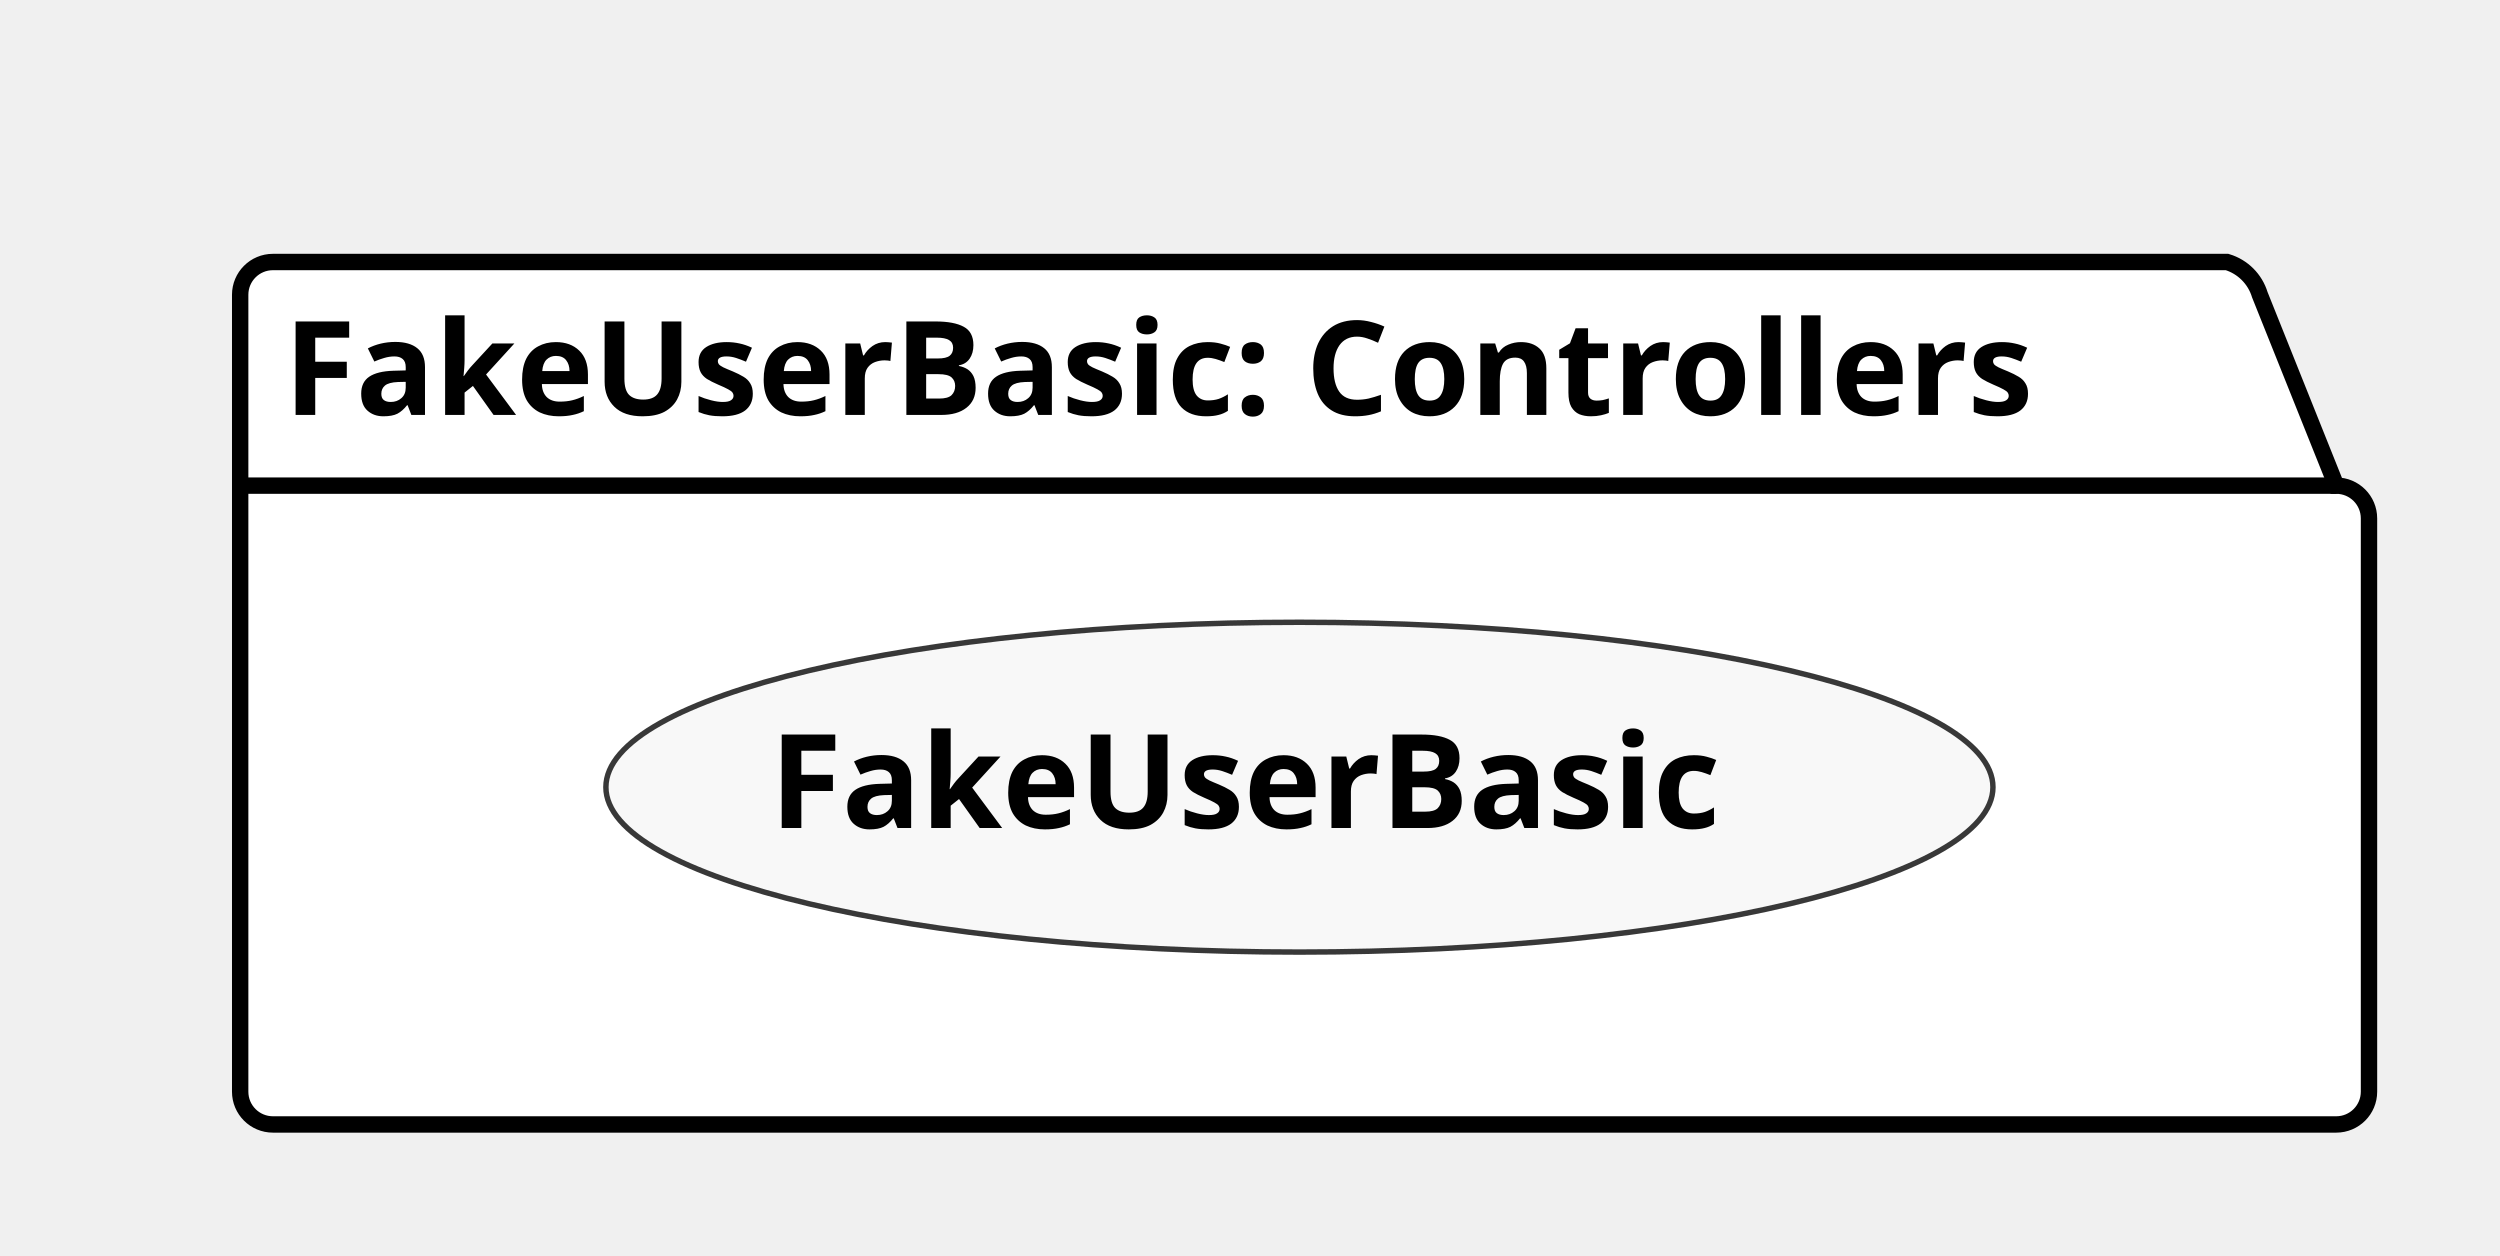
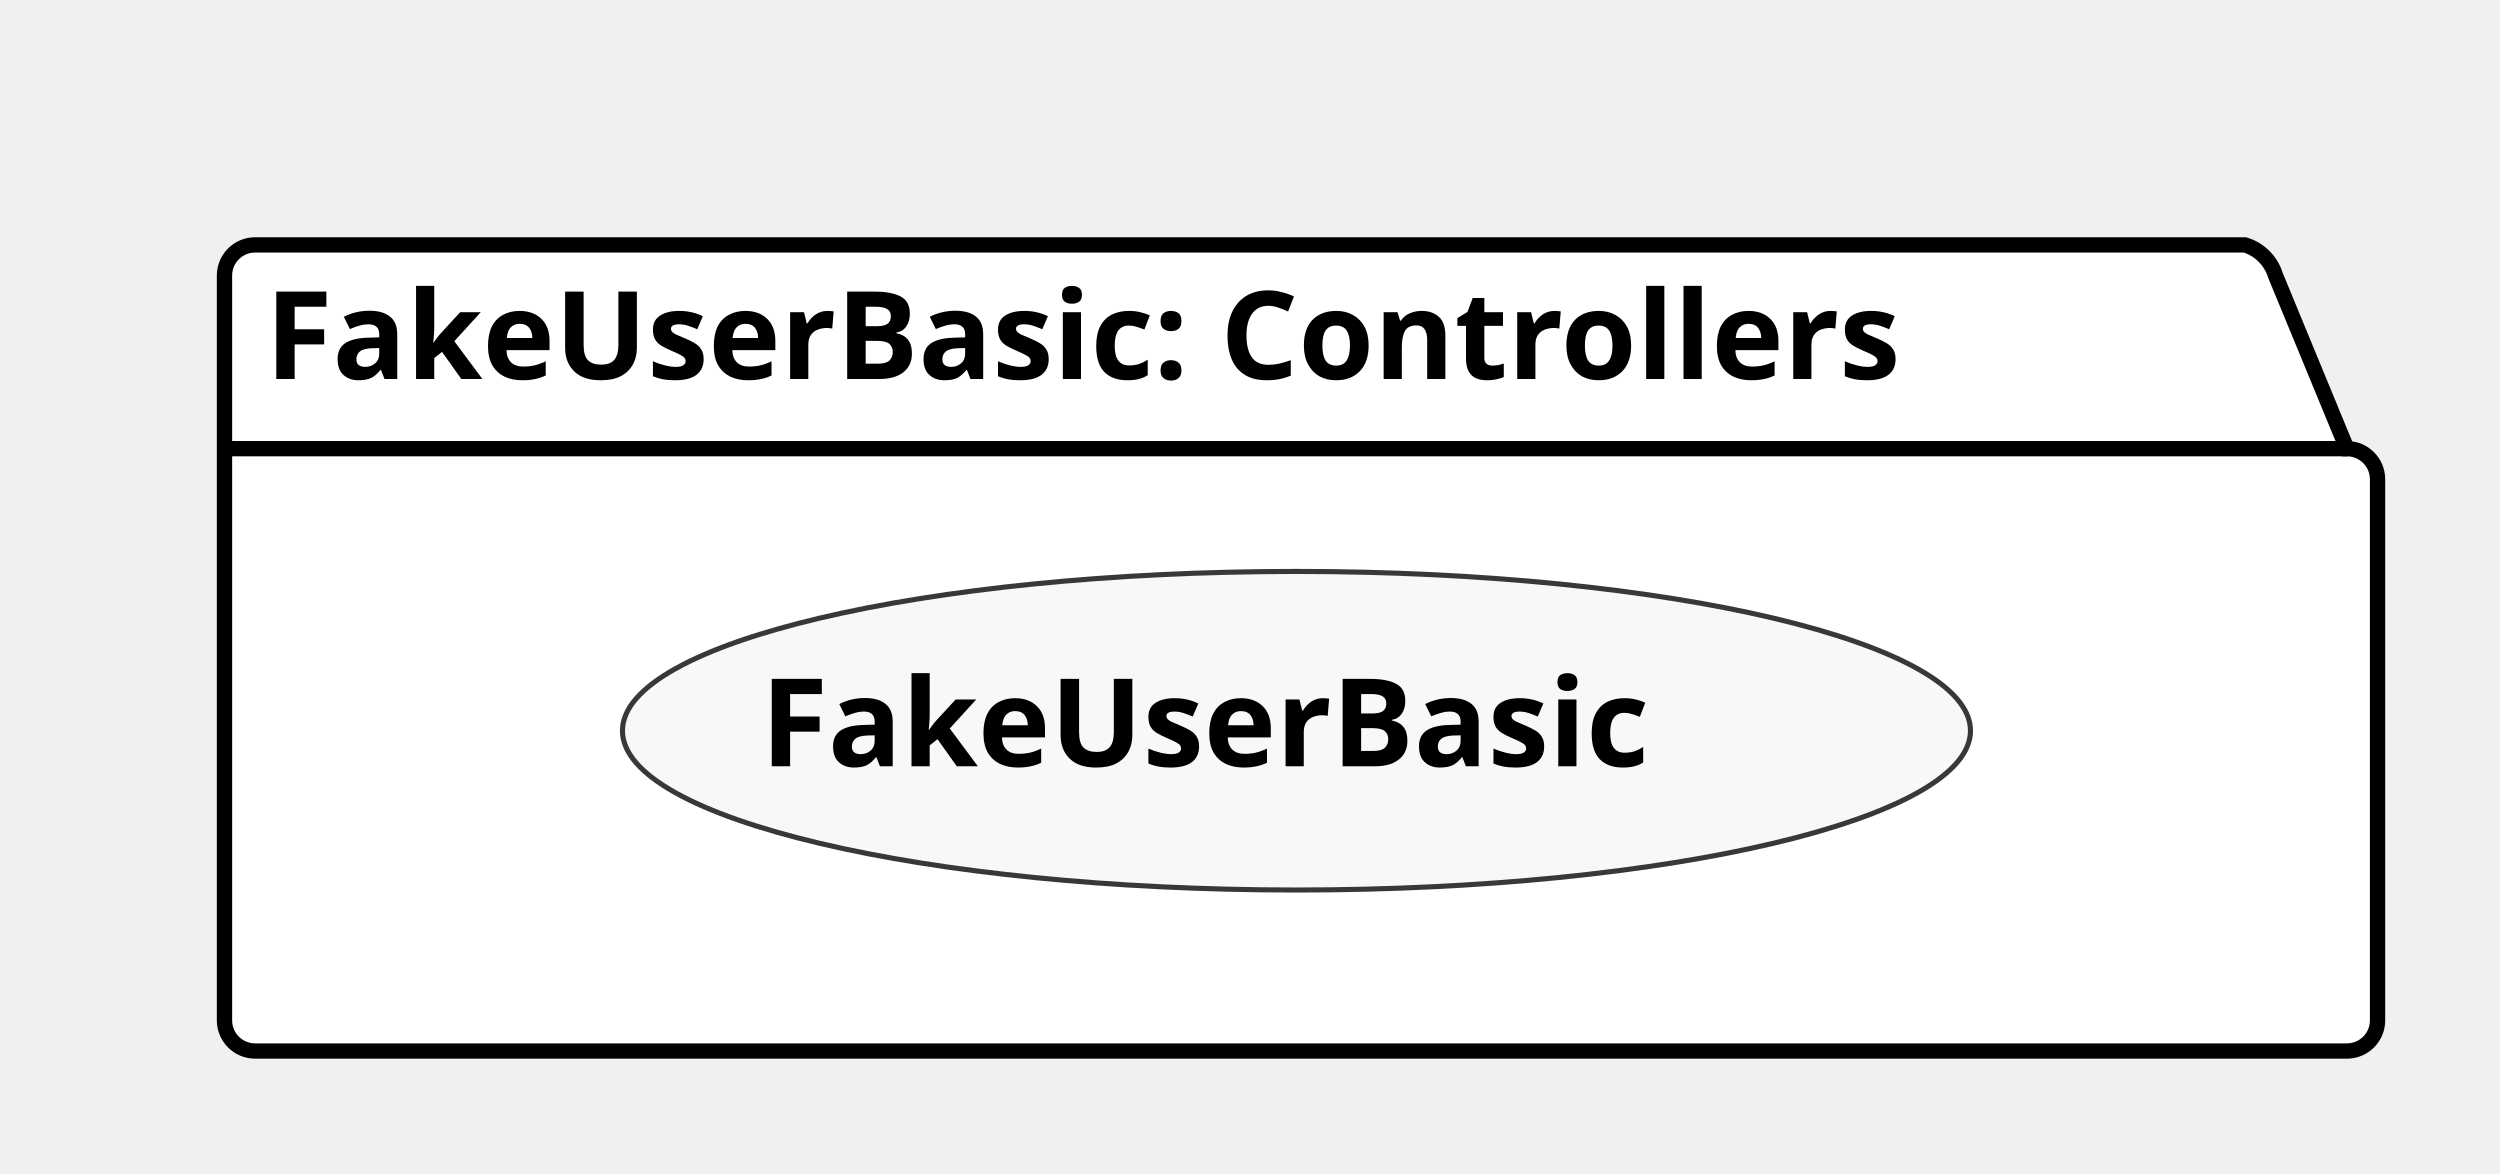
- <svg xmlns="http://www.w3.org/2000/svg" contentScriptType="application/ecmascript" contentStyleType="text/css" height="115px" preserveAspectRatio="none" style="width:229px;height:115px;" version="1.1" viewBox="0 0 229 115" width="229px" zoomAndPan="magnify">
+ <svg xmlns="http://www.w3.org/2000/svg" contentScriptType="application/ecmascript" contentStyleType="text/css" height="115px" preserveAspectRatio="none" style="width:245px;height:115px;" version="1.1" viewBox="0 0 245 115" width="245px" zoomAndPan="magnify">
  <defs />
  <g>
-     <path d="M25,24 L204,24 A4.5,4.5 0 0 1 207,27 L214,44.484 L214,44.484 A3,3 0 0 1 217,47.484 L217,100 A3,3 0 0 1 214,103 L25,103 A3,3 0 0 1 22,100 L22,27 A3,3 0 0 1 25,24 " fill="#FFFFFF" style="stroke: #000000; stroke-width: 1.5;" />
-     <line style="stroke: #000000; stroke-width: 1.5;" x1="22" x2="214" y1="44.484" y2="44.484" />
-     <text fill="#000000" font-family="Tahoma, sans-serif" font-size="12" font-weight="bold" lengthAdjust="spacingAndGlyphs" textLength="179" x="26" y="38.006">FakeUserBasic: Controllers</text>
-     <ellipse cx="119.027" cy="72.105" fill="#F8F8F8" rx="63.527" ry="15.105" style="stroke: #383838; stroke-width: 0.5;" />
-     <text fill="#000000" font-family="Tahoma, sans-serif" font-size="12" font-weight="bold" lengthAdjust="spacingAndGlyphs" textLength="97" x="70.527" y="75.847">FakeUserBasic</text>
+     <path d="M25,24 L220,24 A4.5,4.5 0 0 1 223,27 L230,43.969 L230,43.969 A3,3 0 0 1 233,46.969 L233,100 A3,3 0 0 1 230,103 L25,103 A3,3 0 0 1 22,100 L22,27 A3,3 0 0 1 25,24 " fill="#FFFFFF" style="stroke: #000000; stroke-width: 1.5;" />
+     <line style="stroke: #000000; stroke-width: 1.5;" x1="22" x2="230" y1="43.969" y2="43.969" />
+     <text fill="#000000" font-family="Tahoma, sans-serif" font-size="12" font-weight="bold" lengthAdjust="spacingAndGlyphs" textLength="195" x="26" y="37.139">FakeUserBasic: Controllers</text>
+     <ellipse cx="127.054" cy="71.611" fill="#F8F8F8" rx="66.054" ry="15.611" style="stroke: #383838; stroke-width: 0.5;" />
+     <text fill="#000000" font-family="Tahoma, sans-serif" font-size="12" font-weight="bold" lengthAdjust="spacingAndGlyphs" textLength="105" x="74.554" y="75.095">FakeUserBasic</text>
  </g>
</svg>
